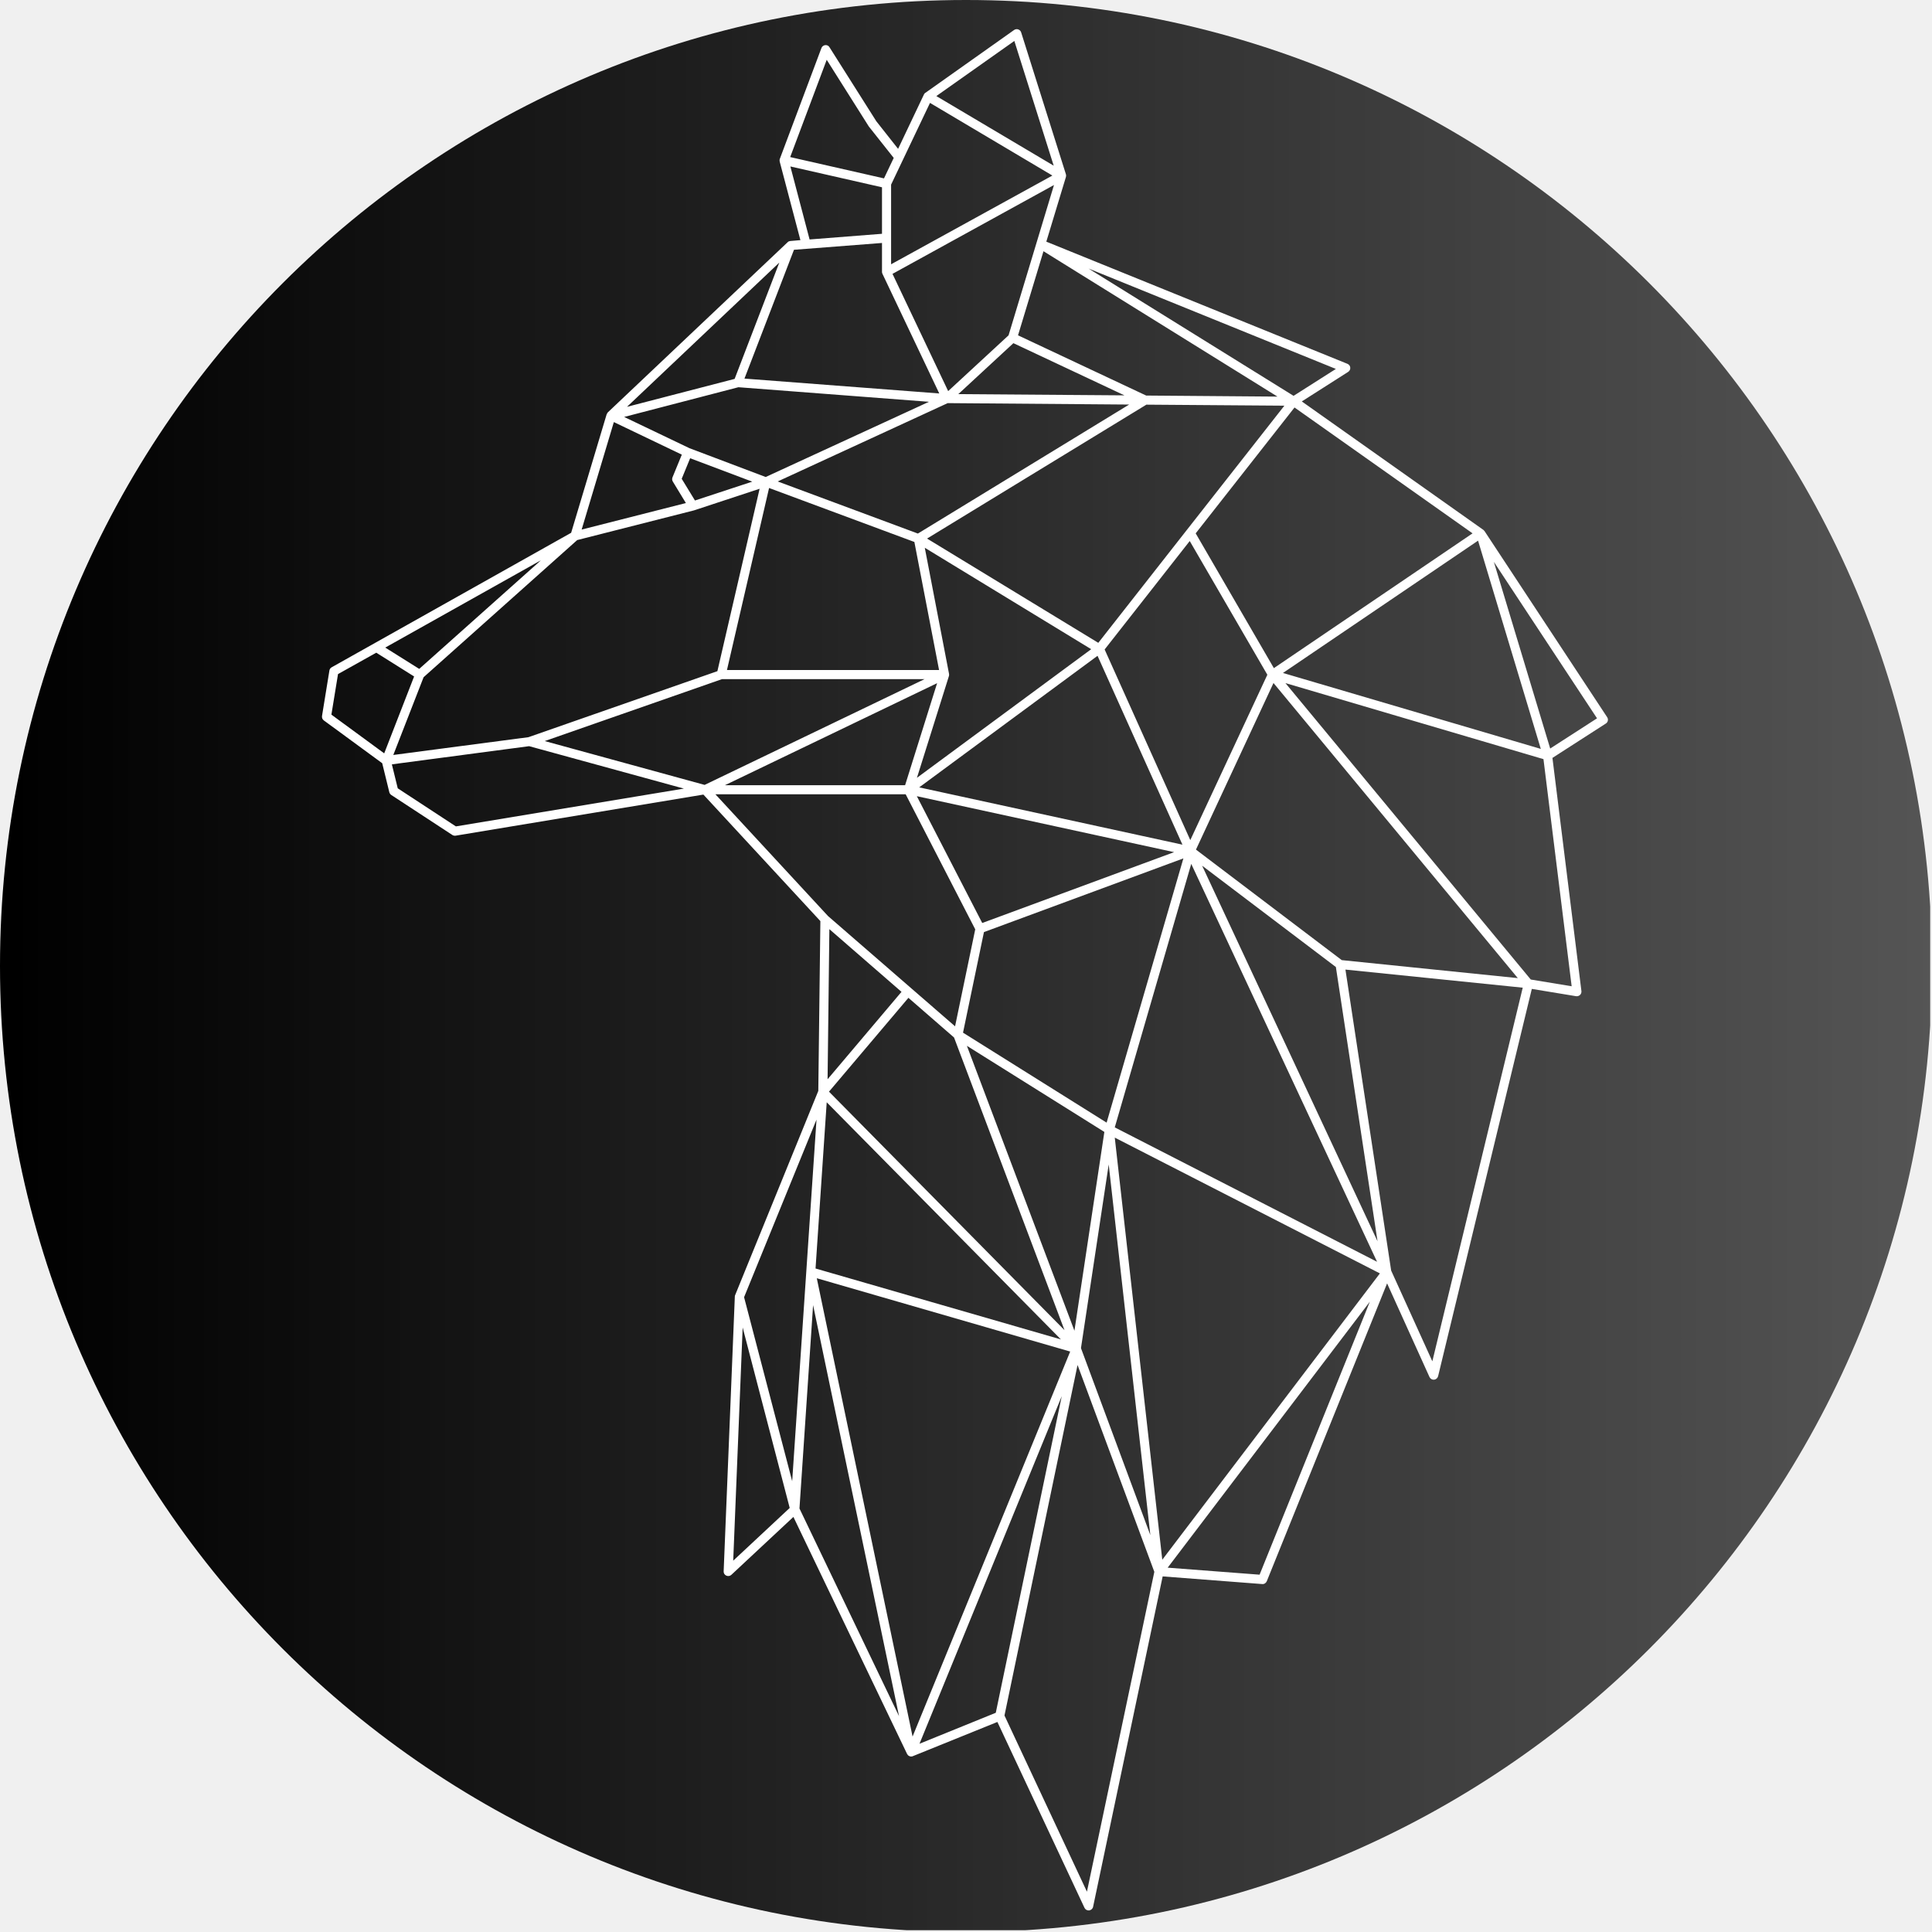
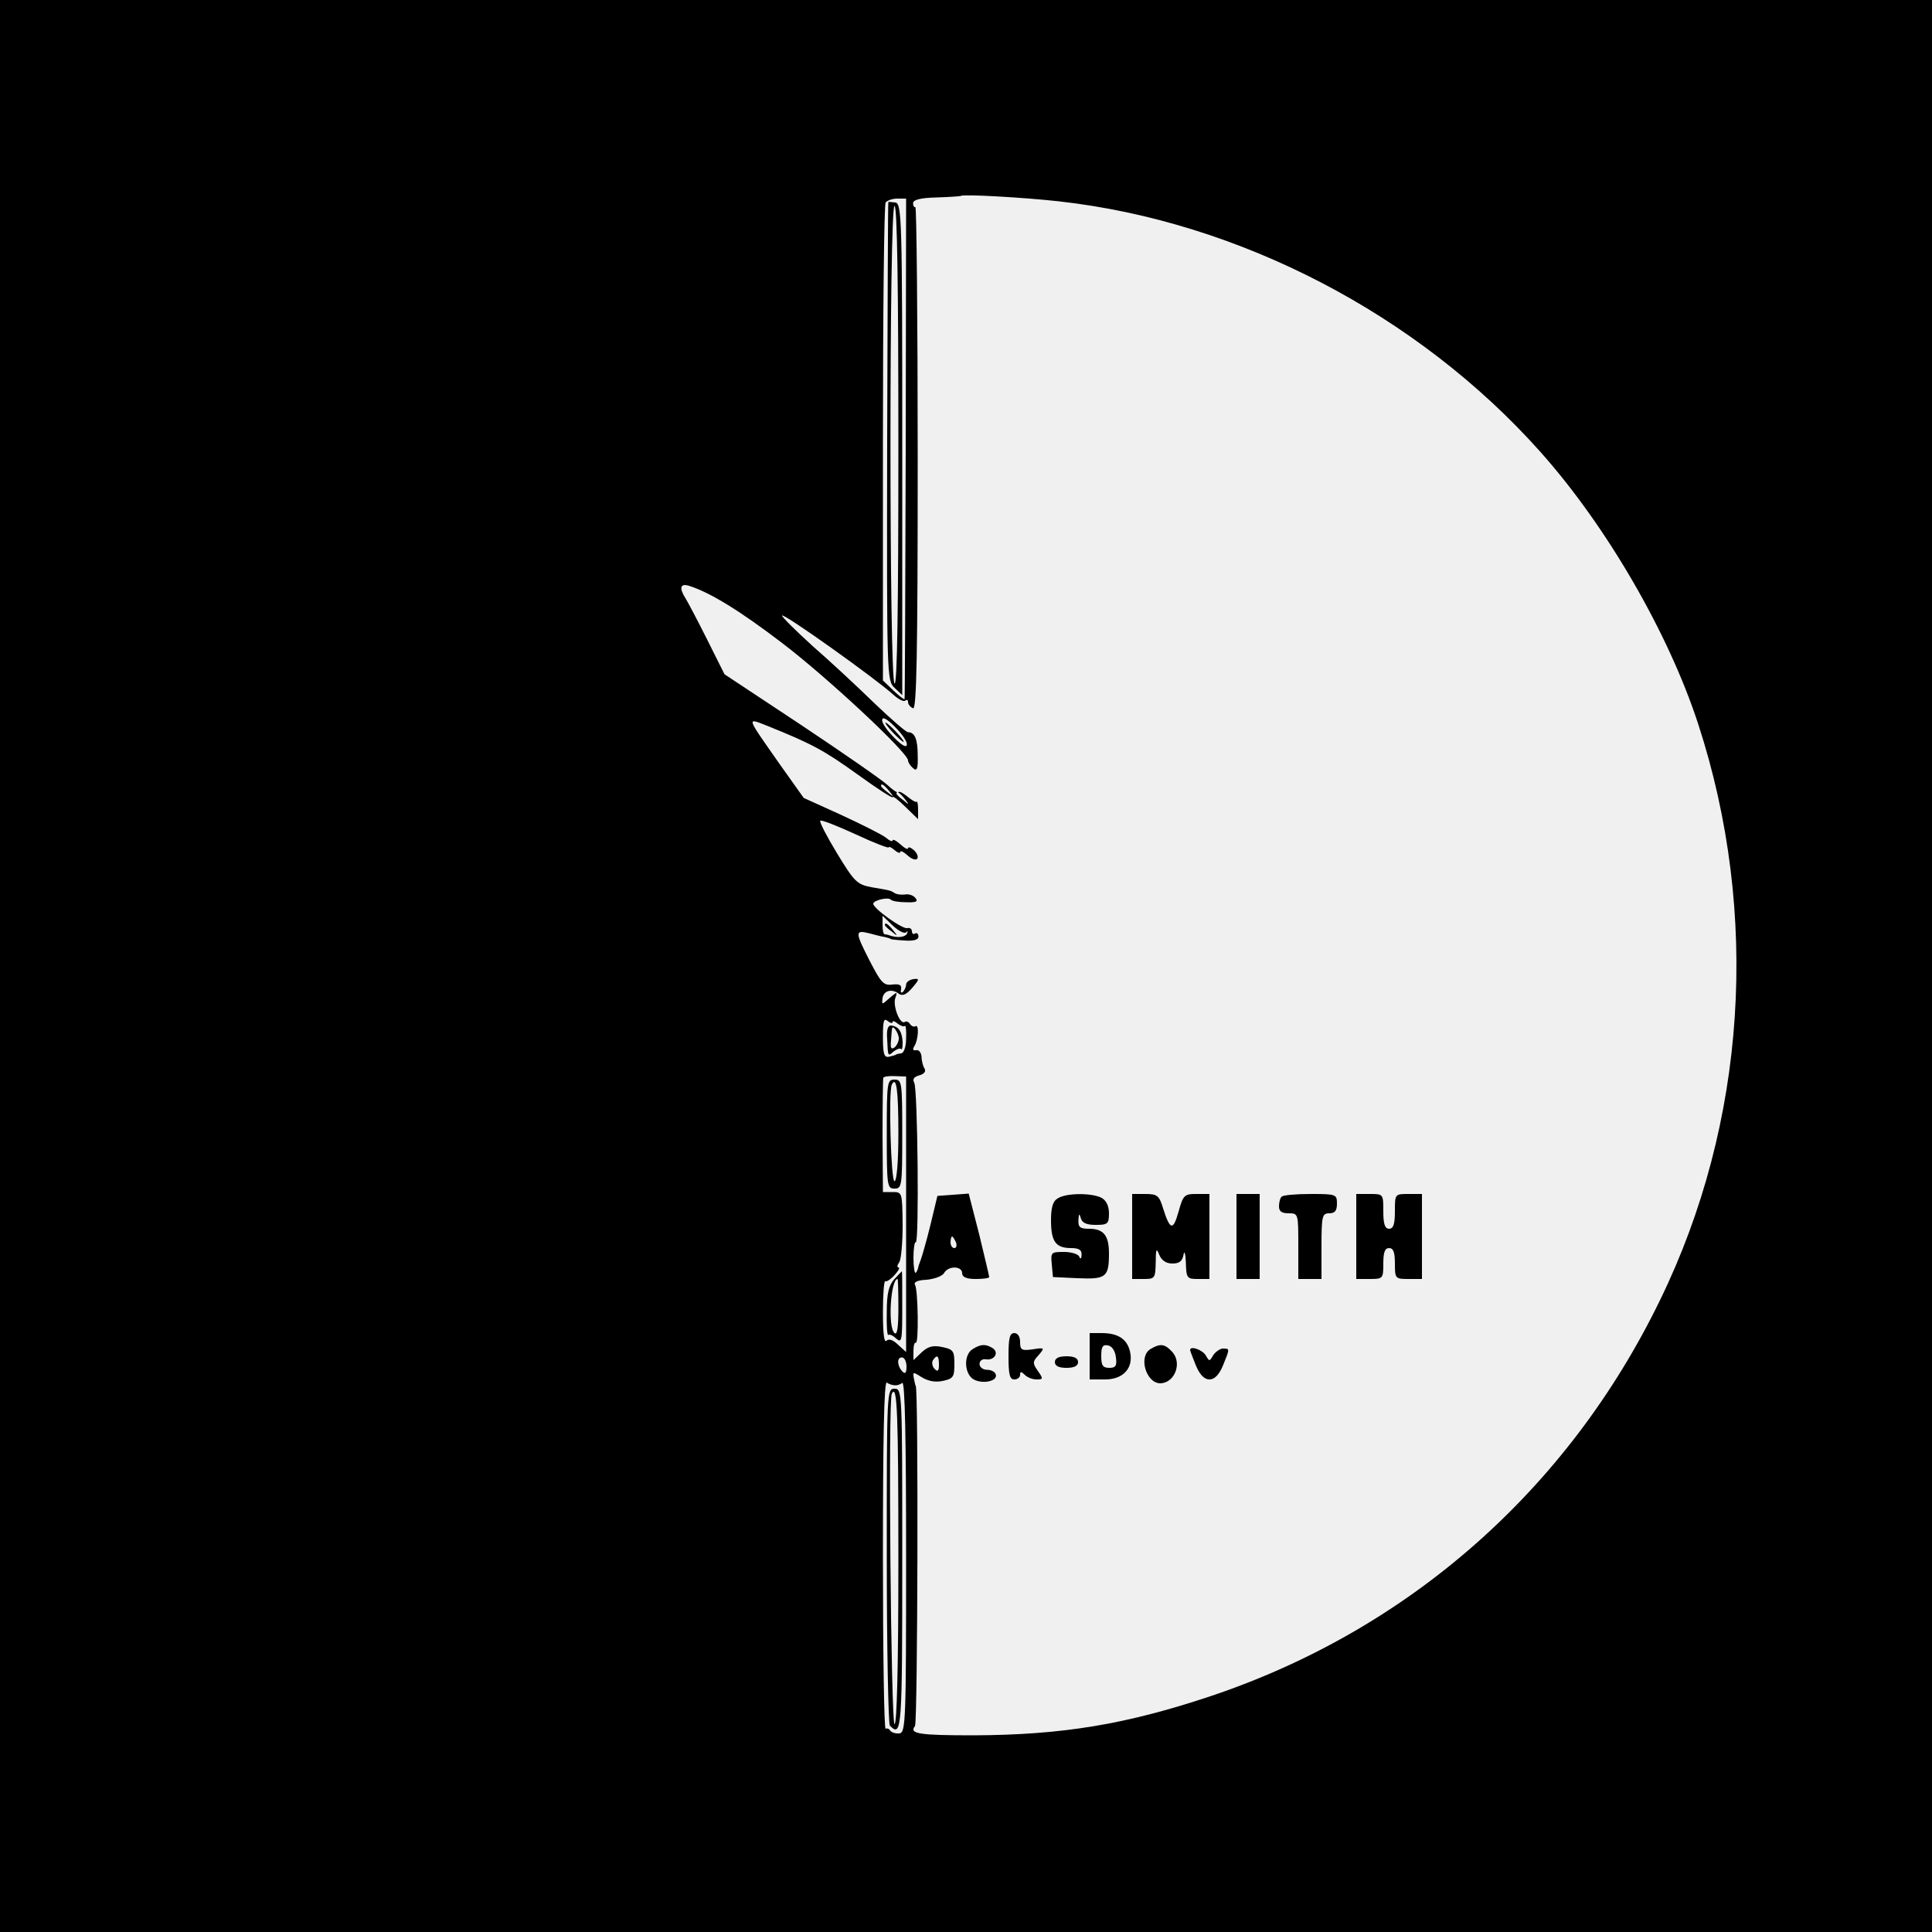
- <svg xmlns="http://www.w3.org/2000/svg" width="500" zoomAndPan="magnify" viewBox="0 0 375 375" height="500" preserveAspectRatio="xMidYMid meet" version="1.0">
-   <defs>
-     <clipPath id="ee4cc1dbf8">
-       <path d="M 0 0 L 374.648 0 L 374.648 374.648 L 0 374.648 Z M 0 0 " clip-rule="nonzero" />
-     </clipPath>
-     <clipPath id="42e2bbb845">
-       <path d="M 187.5 0 C 83.945 0 0 83.945 0 187.5 C 0 291.055 83.945 375 187.5 375 C 291.055 375 375 291.055 375 187.5 C 375 83.945 291.055 0 187.5 0 " clip-rule="nonzero" />
-     </clipPath>
-     <linearGradient x1="-0" gradientTransform="matrix(0.705555, 0, 0, 0.705555, 0.0000045, 0)" y1="0" x2="531" gradientUnits="userSpaceOnUse" y2="0" id="2e3ac0e788">
-       <stop stop-opacity="1" stop-color="rgb(0%, 0%, 0%)" offset="0" />
-       <stop stop-opacity="1" stop-color="rgb(0.13%, 0.13%, 0.13%)" offset="0.008" />
-       <stop stop-opacity="1" stop-color="rgb(0.389%, 0.389%, 0.389%)" offset="0.016" />
-       <stop stop-opacity="1" stop-color="rgb(0.648%, 0.648%, 0.648%)" offset="0.023" />
-       <stop stop-opacity="1" stop-color="rgb(0.909%, 0.909%, 0.909%)" offset="0.031" />
-       <stop stop-opacity="1" stop-color="rgb(1.169%, 1.169%, 1.169%)" offset="0.039" />
-       <stop stop-opacity="1" stop-color="rgb(1.428%, 1.428%, 1.428%)" offset="0.047" />
-       <stop stop-opacity="1" stop-color="rgb(1.689%, 1.689%, 1.689%)" offset="0.055" />
-       <stop stop-opacity="1" stop-color="rgb(1.949%, 1.949%, 1.949%)" offset="0.062" />
-       <stop stop-opacity="1" stop-color="rgb(2.208%, 2.208%, 2.208%)" offset="0.07" />
-       <stop stop-opacity="1" stop-color="rgb(2.469%, 2.469%, 2.469%)" offset="0.078" />
-       <stop stop-opacity="1" stop-color="rgb(2.728%, 2.728%, 2.728%)" offset="0.086" />
-       <stop stop-opacity="1" stop-color="rgb(2.988%, 2.988%, 2.988%)" offset="0.094" />
-       <stop stop-opacity="1" stop-color="rgb(3.249%, 3.249%, 3.249%)" offset="0.102" />
-       <stop stop-opacity="1" stop-color="rgb(3.508%, 3.508%, 3.508%)" offset="0.109" />
-       <stop stop-opacity="1" stop-color="rgb(3.767%, 3.767%, 3.767%)" offset="0.117" />
-       <stop stop-opacity="1" stop-color="rgb(4.028%, 4.028%, 4.028%)" offset="0.125" />
-       <stop stop-opacity="1" stop-color="rgb(4.288%, 4.288%, 4.288%)" offset="0.133" />
-       <stop stop-opacity="1" stop-color="rgb(4.547%, 4.547%, 4.547%)" offset="0.141" />
-       <stop stop-opacity="1" stop-color="rgb(4.808%, 4.808%, 4.808%)" offset="0.148" />
-       <stop stop-opacity="1" stop-color="rgb(5.067%, 5.067%, 5.067%)" offset="0.156" />
-       <stop stop-opacity="1" stop-color="rgb(5.327%, 5.327%, 5.327%)" offset="0.164" />
-       <stop stop-opacity="1" stop-color="rgb(5.588%, 5.588%, 5.588%)" offset="0.172" />
-       <stop stop-opacity="1" stop-color="rgb(5.847%, 5.847%, 5.847%)" offset="0.18" />
-       <stop stop-opacity="1" stop-color="rgb(6.107%, 6.107%, 6.107%)" offset="0.188" />
-       <stop stop-opacity="1" stop-color="rgb(6.367%, 6.367%, 6.367%)" offset="0.195" />
-       <stop stop-opacity="1" stop-color="rgb(6.627%, 6.627%, 6.627%)" offset="0.203" />
-       <stop stop-opacity="1" stop-color="rgb(6.886%, 6.886%, 6.886%)" offset="0.211" />
-       <stop stop-opacity="1" stop-color="rgb(7.147%, 7.147%, 7.147%)" offset="0.219" />
-       <stop stop-opacity="1" stop-color="rgb(7.407%, 7.407%, 7.407%)" offset="0.227" />
-       <stop stop-opacity="1" stop-color="rgb(7.666%, 7.666%, 7.666%)" offset="0.234" />
-       <stop stop-opacity="1" stop-color="rgb(7.927%, 7.927%, 7.927%)" offset="0.242" />
-       <stop stop-opacity="1" stop-color="rgb(8.186%, 8.186%, 8.186%)" offset="0.25" />
-       <stop stop-opacity="1" stop-color="rgb(8.446%, 8.446%, 8.446%)" offset="0.258" />
-       <stop stop-opacity="1" stop-color="rgb(8.707%, 8.707%, 8.707%)" offset="0.266" />
-       <stop stop-opacity="1" stop-color="rgb(8.966%, 8.966%, 8.966%)" offset="0.273" />
-       <stop stop-opacity="1" stop-color="rgb(9.225%, 9.225%, 9.225%)" offset="0.281" />
-       <stop stop-opacity="1" stop-color="rgb(9.486%, 9.486%, 9.486%)" offset="0.289" />
-       <stop stop-opacity="1" stop-color="rgb(9.746%, 9.746%, 9.746%)" offset="0.297" />
-       <stop stop-opacity="1" stop-color="rgb(10.005%, 10.005%, 10.005%)" offset="0.305" />
-       <stop stop-opacity="1" stop-color="rgb(10.266%, 10.266%, 10.266%)" offset="0.312" />
-       <stop stop-opacity="1" stop-color="rgb(10.526%, 10.526%, 10.526%)" offset="0.32" />
-       <stop stop-opacity="1" stop-color="rgb(10.785%, 10.785%, 10.785%)" offset="0.328" />
-       <stop stop-opacity="1" stop-color="rgb(11.046%, 11.046%, 11.046%)" offset="0.336" />
-       <stop stop-opacity="1" stop-color="rgb(11.305%, 11.305%, 11.305%)" offset="0.344" />
-       <stop stop-opacity="1" stop-color="rgb(11.565%, 11.565%, 11.565%)" offset="0.352" />
-       <stop stop-opacity="1" stop-color="rgb(11.826%, 11.826%, 11.826%)" offset="0.359" />
-       <stop stop-opacity="1" stop-color="rgb(12.085%, 12.085%, 12.085%)" offset="0.367" />
-       <stop stop-opacity="1" stop-color="rgb(12.346%, 12.346%, 12.346%)" offset="0.375" />
-       <stop stop-opacity="1" stop-color="rgb(12.605%, 12.605%, 12.605%)" offset="0.383" />
-       <stop stop-opacity="1" stop-color="rgb(12.865%, 12.865%, 12.865%)" offset="0.391" />
-       <stop stop-opacity="1" stop-color="rgb(13.126%, 13.126%, 13.126%)" offset="0.398" />
-       <stop stop-opacity="1" stop-color="rgb(13.385%, 13.385%, 13.385%)" offset="0.406" />
-       <stop stop-opacity="1" stop-color="rgb(13.644%, 13.644%, 13.644%)" offset="0.414" />
-       <stop stop-opacity="1" stop-color="rgb(13.905%, 13.905%, 13.905%)" offset="0.422" />
-       <stop stop-opacity="1" stop-color="rgb(14.165%, 14.165%, 14.165%)" offset="0.43" />
-       <stop stop-opacity="1" stop-color="rgb(14.424%, 14.424%, 14.424%)" offset="0.438" />
-       <stop stop-opacity="1" stop-color="rgb(14.685%, 14.685%, 14.685%)" offset="0.445" />
-       <stop stop-opacity="1" stop-color="rgb(14.944%, 14.944%, 14.944%)" offset="0.453" />
-       <stop stop-opacity="1" stop-color="rgb(15.204%, 15.204%, 15.204%)" offset="0.461" />
-       <stop stop-opacity="1" stop-color="rgb(15.465%, 15.465%, 15.465%)" offset="0.469" />
-       <stop stop-opacity="1" stop-color="rgb(15.724%, 15.724%, 15.724%)" offset="0.477" />
-       <stop stop-opacity="1" stop-color="rgb(15.984%, 15.984%, 15.984%)" offset="0.484" />
-       <stop stop-opacity="1" stop-color="rgb(16.245%, 16.245%, 16.245%)" offset="0.492" />
-       <stop stop-opacity="1" stop-color="rgb(16.504%, 16.504%, 16.504%)" offset="0.5" />
-       <stop stop-opacity="1" stop-color="rgb(16.763%, 16.763%, 16.763%)" offset="0.508" />
-       <stop stop-opacity="1" stop-color="rgb(17.024%, 17.024%, 17.024%)" offset="0.516" />
-       <stop stop-opacity="1" stop-color="rgb(17.284%, 17.284%, 17.284%)" offset="0.523" />
-       <stop stop-opacity="1" stop-color="rgb(17.543%, 17.543%, 17.543%)" offset="0.531" />
-       <stop stop-opacity="1" stop-color="rgb(17.804%, 17.804%, 17.804%)" offset="0.539" />
-       <stop stop-opacity="1" stop-color="rgb(18.063%, 18.063%, 18.063%)" offset="0.547" />
-       <stop stop-opacity="1" stop-color="rgb(18.323%, 18.323%, 18.323%)" offset="0.555" />
-       <stop stop-opacity="1" stop-color="rgb(18.584%, 18.584%, 18.584%)" offset="0.562" />
-       <stop stop-opacity="1" stop-color="rgb(18.843%, 18.843%, 18.843%)" offset="0.57" />
-       <stop stop-opacity="1" stop-color="rgb(19.102%, 19.102%, 19.102%)" offset="0.578" />
-       <stop stop-opacity="1" stop-color="rgb(19.363%, 19.363%, 19.363%)" offset="0.586" />
-       <stop stop-opacity="1" stop-color="rgb(19.623%, 19.623%, 19.623%)" offset="0.594" />
-       <stop stop-opacity="1" stop-color="rgb(19.882%, 19.882%, 19.882%)" offset="0.602" />
-       <stop stop-opacity="1" stop-color="rgb(20.143%, 20.143%, 20.143%)" offset="0.609" />
-       <stop stop-opacity="1" stop-color="rgb(20.403%, 20.403%, 20.403%)" offset="0.617" />
-       <stop stop-opacity="1" stop-color="rgb(20.662%, 20.662%, 20.662%)" offset="0.625" />
-       <stop stop-opacity="1" stop-color="rgb(20.923%, 20.923%, 20.923%)" offset="0.633" />
-       <stop stop-opacity="1" stop-color="rgb(21.182%, 21.182%, 21.182%)" offset="0.641" />
-       <stop stop-opacity="1" stop-color="rgb(21.442%, 21.442%, 21.442%)" offset="0.648" />
-       <stop stop-opacity="1" stop-color="rgb(21.703%, 21.703%, 21.703%)" offset="0.656" />
-       <stop stop-opacity="1" stop-color="rgb(21.962%, 21.962%, 21.962%)" offset="0.664" />
-       <stop stop-opacity="1" stop-color="rgb(22.221%, 22.221%, 22.221%)" offset="0.672" />
-       <stop stop-opacity="1" stop-color="rgb(22.482%, 22.482%, 22.482%)" offset="0.68" />
-       <stop stop-opacity="1" stop-color="rgb(22.742%, 22.742%, 22.742%)" offset="0.688" />
-       <stop stop-opacity="1" stop-color="rgb(23.001%, 23.001%, 23.001%)" offset="0.695" />
-       <stop stop-opacity="1" stop-color="rgb(23.262%, 23.262%, 23.262%)" offset="0.703" />
-       <stop stop-opacity="1" stop-color="rgb(23.521%, 23.521%, 23.521%)" offset="0.711" />
-       <stop stop-opacity="1" stop-color="rgb(23.781%, 23.781%, 23.781%)" offset="0.719" />
-       <stop stop-opacity="1" stop-color="rgb(24.042%, 24.042%, 24.042%)" offset="0.727" />
-       <stop stop-opacity="1" stop-color="rgb(24.301%, 24.301%, 24.301%)" offset="0.734" />
-       <stop stop-opacity="1" stop-color="rgb(24.562%, 24.562%, 24.562%)" offset="0.742" />
-       <stop stop-opacity="1" stop-color="rgb(24.821%, 24.821%, 24.821%)" offset="0.75" />
-       <stop stop-opacity="1" stop-color="rgb(25.081%, 25.081%, 25.081%)" offset="0.758" />
-       <stop stop-opacity="1" stop-color="rgb(25.342%, 25.342%, 25.342%)" offset="0.766" />
-       <stop stop-opacity="1" stop-color="rgb(25.601%, 25.601%, 25.601%)" offset="0.773" />
-       <stop stop-opacity="1" stop-color="rgb(25.861%, 25.861%, 25.861%)" offset="0.781" />
-       <stop stop-opacity="1" stop-color="rgb(26.122%, 26.122%, 26.122%)" offset="0.789" />
-       <stop stop-opacity="1" stop-color="rgb(26.381%, 26.381%, 26.381%)" offset="0.797" />
-       <stop stop-opacity="1" stop-color="rgb(26.64%, 26.64%, 26.64%)" offset="0.805" />
-       <stop stop-opacity="1" stop-color="rgb(26.901%, 26.901%, 26.901%)" offset="0.812" />
-       <stop stop-opacity="1" stop-color="rgb(27.161%, 27.161%, 27.161%)" offset="0.82" />
-       <stop stop-opacity="1" stop-color="rgb(27.42%, 27.42%, 27.42%)" offset="0.828" />
-       <stop stop-opacity="1" stop-color="rgb(27.681%, 27.681%, 27.681%)" offset="0.836" />
-       <stop stop-opacity="1" stop-color="rgb(27.94%, 27.94%, 27.94%)" offset="0.844" />
-       <stop stop-opacity="1" stop-color="rgb(28.2%, 28.2%, 28.2%)" offset="0.852" />
-       <stop stop-opacity="1" stop-color="rgb(28.461%, 28.461%, 28.461%)" offset="0.859" />
-       <stop stop-opacity="1" stop-color="rgb(28.72%, 28.72%, 28.72%)" offset="0.867" />
-       <stop stop-opacity="1" stop-color="rgb(28.979%, 28.979%, 28.979%)" offset="0.875" />
-       <stop stop-opacity="1" stop-color="rgb(29.24%, 29.24%, 29.24%)" offset="0.883" />
-       <stop stop-opacity="1" stop-color="rgb(29.5%, 29.5%, 29.5%)" offset="0.891" />
-       <stop stop-opacity="1" stop-color="rgb(29.759%, 29.759%, 29.759%)" offset="0.898" />
-       <stop stop-opacity="1" stop-color="rgb(30.02%, 30.02%, 30.02%)" offset="0.906" />
-       <stop stop-opacity="1" stop-color="rgb(30.28%, 30.28%, 30.28%)" offset="0.914" />
-       <stop stop-opacity="1" stop-color="rgb(30.539%, 30.539%, 30.539%)" offset="0.922" />
-       <stop stop-opacity="1" stop-color="rgb(30.8%, 30.8%, 30.8%)" offset="0.93" />
-       <stop stop-opacity="1" stop-color="rgb(31.059%, 31.059%, 31.059%)" offset="0.938" />
-       <stop stop-opacity="1" stop-color="rgb(31.319%, 31.319%, 31.319%)" offset="0.945" />
-       <stop stop-opacity="1" stop-color="rgb(31.58%, 31.58%, 31.58%)" offset="0.953" />
-       <stop stop-opacity="1" stop-color="rgb(31.839%, 31.839%, 31.839%)" offset="0.961" />
-       <stop stop-opacity="1" stop-color="rgb(32.098%, 32.098%, 32.098%)" offset="0.969" />
-       <stop stop-opacity="1" stop-color="rgb(32.359%, 32.359%, 32.359%)" offset="0.977" />
-       <stop stop-opacity="1" stop-color="rgb(32.619%, 32.619%, 32.619%)" offset="0.984" />
-       <stop stop-opacity="1" stop-color="rgb(32.878%, 32.878%, 32.878%)" offset="0.992" />
-       <stop stop-opacity="1" stop-color="rgb(33.139%, 33.139%, 33.139%)" offset="1" />
-     </linearGradient>
-     <clipPath id="4a31019e7b">
-       <path d="M 62.484 5.672 L 312.098 5.672 L 312.098 370.812 L 62.484 370.812 Z M 62.484 5.672 " clip-rule="nonzero" />
-     </clipPath>
-   </defs>
-   <g clip-path="url(#ee4cc1dbf8)">
-     <g clip-path="url(#42e2bbb845)">
-       <path fill="url(#2e3ac0e788)" d="M 0 0 L 0 374.648 L 374.648 374.648 L 374.648 0 Z M 0 0 " fill-rule="nonzero" />
-     </g>
-   </g>
-   <g clip-path="url(#4a31019e7b)">
-     <path fill="#ffffff" d="M 300.891 145.289 L 289.957 109.059 L 309.984 139.426 Z M 305.059 191.434 L 297.121 190.125 L 249.5 132.586 L 299.586 147.348 Z M 278.016 264.23 L 270.023 246.617 L 261.148 188.195 L 295.562 191.707 Z M 244.484 305.645 L 226.645 304.285 L 265.891 252.648 Z M 210.973 367.176 L 194.969 332.98 L 209.152 264.945 L 224.055 305.094 Z M 144.152 257.668 L 153.281 292.688 L 142.316 302.926 Z M 138.859 154.168 L 175.789 154.168 L 189.293 180.383 L 185.379 199.207 L 160.723 177.809 Z M 77.203 153.012 L 76.062 148.359 L 102.703 144.832 L 132.742 153.066 L 88.484 160.402 Z M 65.609 130.84 L 73.031 126.688 L 80.379 131.301 L 74.574 146.227 L 64.324 138.711 Z M 153.41 32.309 L 171.195 36.352 L 171.195 45.379 L 157.141 46.48 Z M 160.465 11.609 L 168.625 24.531 C 168.645 24.551 168.66 24.57 168.68 24.605 L 173.473 30.652 L 171.582 34.625 L 153.375 30.488 Z M 196.883 7.949 L 204.523 32.16 L 181.742 18.648 Z M 251.082 76.832 L 211.285 52.125 L 259.293 71.609 Z M 285.824 103.523 L 247.258 129.684 L 232.082 103.523 L 251.266 79.094 Z M 286.891 104.941 L 299.07 145.363 L 249.023 130.621 Z M 260.434 186.359 L 232.137 164.906 L 247.184 132.57 L 294.605 189.852 Z M 233.332 168.031 L 259.293 187.699 L 267.379 240.938 Z M 215.199 226.027 L 223.281 297.961 L 209.816 261.672 Z M 208.547 258.293 L 187.676 202.996 L 214.355 219.707 Z M 157.82 253.328 L 174.504 333.109 L 155.176 292.797 Z M 156.5 246.82 L 153.762 287.5 L 144.426 251.785 L 158.484 217.316 Z M 207.723 262.336 L 177.129 337.062 L 158.539 248.105 Z M 205.922 259.98 L 158.297 246.215 L 160.465 213.953 Z M 185.18 201.379 L 206.617 258.18 L 160.906 211.891 L 176.324 193.676 Z M 231.219 167.68 L 267.285 244.91 L 216.375 218.824 Z M 190.984 180.918 L 229.695 166.613 L 214.793 217.902 L 186.922 200.441 Z M 227.895 165.402 L 190.652 179.152 L 177.957 154.539 Z M 213.031 127.293 L 229.512 163.949 L 178.418 152.828 Z M 140.148 131.816 L 179.465 131.816 L 136.766 152.348 L 105.734 143.84 Z M 82.219 131.449 L 112.035 104.828 L 134.727 99.059 C 134.746 99.059 134.746 99.039 134.762 99.039 C 134.762 99.039 134.781 99.039 134.781 99.039 L 147.441 94.867 L 139.246 130.273 L 102.574 143.086 L 76.34 146.539 Z M 81.371 129.832 L 74.777 125.695 L 105 108.746 Z M 142.59 73.543 L 121.699 78.965 L 151.262 50.969 Z M 195.762 65.086 L 184.039 75.914 L 173.234 53.156 L 204.578 35.91 Z M 222.473 76.777 L 197.598 65.086 L 202.539 48.762 L 247.957 76.98 Z M 184.188 131.211 C 184.203 131.172 184.203 131.137 184.203 131.098 C 184.203 131.082 184.223 131.062 184.223 131.023 C 184.223 130.953 184.223 130.859 184.203 130.77 L 179.5 106.32 L 211.801 126.008 L 177.977 150.973 Z M 177.48 105.195 L 182.273 130.051 L 141.102 130.051 L 149.277 94.719 Z M 178.16 103.562 L 150.949 93.449 L 183.945 78.246 L 219.168 78.523 Z M 196.699 66.609 L 218.25 76.738 L 186.004 76.5 Z M 133.828 86.996 L 121.148 80.93 L 143.324 75.16 L 180.309 77.988 L 148.617 92.586 Z M 134.891 97.145 L 132.32 92.934 L 133.957 88.945 L 146.008 93.488 Z M 230.32 102.918 L 213.18 124.773 L 179.941 104.535 L 222.512 78.543 L 249.297 78.742 Z M 231.035 163.066 L 214.41 126.062 L 230.926 105.012 L 245.992 130.969 Z M 180.512 19.973 L 204.266 34.074 L 172.961 51.297 L 172.961 35.836 Z M 171.195 47.16 L 171.195 52.785 C 171.195 52.785 171.195 52.805 171.195 52.824 C 171.195 52.859 171.195 52.898 171.215 52.934 C 171.215 52.953 171.215 52.988 171.234 53.008 C 171.234 53.043 171.25 53.082 171.27 53.117 C 171.27 53.117 171.27 53.137 171.289 53.156 L 182.312 76.371 L 144.5 73.484 L 154.109 48.484 Z M 119.148 81.926 L 132.34 88.246 L 130.52 92.68 C 130.426 92.934 130.445 93.23 130.594 93.469 L 133.129 97.641 L 112.898 102.789 Z M 140.715 152.406 L 181.891 132.605 L 175.68 152.406 Z M 160.98 180.348 L 174.98 192.516 L 160.633 209.484 Z M 193.281 332.449 L 178.473 338.461 L 206.086 270.992 Z M 216.375 220.809 L 267.836 247.168 L 225.598 302.742 Z M 311.949 139.207 L 288.121 103.047 C 288.102 103.047 288.102 103.027 288.082 103.027 C 288.047 102.953 287.973 102.898 287.918 102.844 C 287.898 102.844 287.898 102.824 287.883 102.824 L 252.68 77.918 L 261.68 72.18 C 261.957 71.996 262.121 71.684 262.086 71.355 C 262.066 71.023 261.848 70.746 261.535 70.617 L 203.09 46.906 L 206.895 34.348 C 206.914 34.273 206.93 34.203 206.93 34.109 C 206.93 34.074 206.93 34.055 206.93 34.035 C 206.914 33.98 206.914 33.906 206.895 33.852 C 206.895 33.852 206.895 33.832 206.895 33.832 L 198.203 6.277 C 198.113 6.004 197.91 5.801 197.633 5.707 C 197.379 5.617 197.082 5.652 196.844 5.816 L 179.629 18.008 C 179.609 18.008 179.609 18.008 179.609 18.008 C 179.555 18.043 179.52 18.098 179.465 18.137 C 179.445 18.152 179.445 18.172 179.426 18.191 C 179.41 18.207 179.391 18.246 179.371 18.262 C 179.355 18.281 179.355 18.301 179.355 18.32 C 179.355 18.32 179.336 18.336 179.336 18.336 L 174.32 28.891 L 170.094 23.539 L 161 9.164 C 160.836 8.871 160.504 8.723 160.172 8.758 C 159.844 8.797 159.547 9.016 159.438 9.328 L 151.371 30.82 C 151.371 30.836 151.371 30.836 151.355 30.855 C 151.355 30.875 151.336 30.91 151.336 30.93 C 151.316 30.984 151.316 31.02 151.316 31.059 C 151.316 31.078 151.316 31.078 151.316 31.094 C 151.316 31.168 151.316 31.262 151.336 31.332 C 151.336 31.332 151.336 31.352 151.336 31.352 L 155.359 46.609 L 153.41 46.777 C 153.41 46.777 153.395 46.777 153.395 46.777 C 153.211 46.793 153.027 46.867 152.898 46.996 C 152.898 46.996 152.879 46.996 152.879 47.016 L 117.988 80.031 C 117.988 80.051 117.973 80.066 117.953 80.086 C 117.934 80.105 117.914 80.121 117.898 80.141 C 117.879 80.195 117.844 80.234 117.824 80.289 C 117.805 80.324 117.789 80.344 117.789 80.363 C 117.77 80.379 117.77 80.398 117.75 80.418 L 110.859 103.414 L 64.379 129.52 C 64.141 129.645 63.973 129.887 63.938 130.145 L 62.504 138.965 C 62.449 139.297 62.578 139.629 62.852 139.832 L 74.188 148.141 L 75.566 153.766 C 75.621 153.984 75.75 154.168 75.934 154.297 L 87.805 162.074 C 87.988 162.184 88.227 162.238 88.445 162.203 L 136.527 154.227 L 159.234 178.785 L 158.832 211.746 L 142.684 251.398 C 142.645 251.488 142.629 251.562 142.629 251.656 C 142.629 251.672 142.629 251.672 142.629 251.691 L 140.461 305.004 C 140.441 305.352 140.645 305.684 140.973 305.828 C 141.305 305.977 141.672 305.922 141.945 305.684 L 154 294.434 L 176.066 340.445 C 176.066 340.465 176.082 340.465 176.082 340.48 C 176.102 340.5 176.102 340.52 176.121 340.52 C 176.156 340.594 176.211 340.664 176.266 340.723 C 176.266 340.723 176.285 340.723 176.285 340.723 C 176.34 340.777 176.414 340.812 176.488 340.848 C 176.488 340.848 176.508 340.867 176.523 340.867 C 176.598 340.906 176.672 340.922 176.746 340.922 C 176.762 340.922 176.762 340.941 176.781 340.941 C 176.801 340.941 176.836 340.941 176.855 340.941 C 176.93 340.941 177.004 340.922 177.094 340.906 C 177.113 340.906 177.129 340.906 177.148 340.887 C 177.148 340.887 177.168 340.887 177.188 340.867 L 193.594 334.23 L 210.496 370.301 C 210.641 370.613 210.953 370.812 211.305 370.812 C 211.34 370.812 211.379 370.812 211.395 370.812 C 211.781 370.758 212.094 370.484 212.168 370.117 L 225.672 305.977 L 245 307.465 C 245.387 307.504 245.734 307.262 245.883 306.914 L 269.234 249.102 L 277.465 267.281 C 277.629 267.629 277.977 267.832 278.363 267.797 C 278.73 267.758 279.043 267.484 279.137 267.113 L 297.324 191.945 L 305.922 193.363 C 306.199 193.398 306.473 193.309 306.676 193.125 C 306.879 192.938 306.988 192.645 306.953 192.371 L 301.328 147.109 L 311.691 140.438 C 311.895 140.309 312.039 140.105 312.078 139.867 C 312.133 139.648 312.078 139.406 311.949 139.207 " fill-opacity="1" fill-rule="nonzero" />
+ <svg xmlns="http://www.w3.org/2000/svg" version="1.0" width="500pt" height="500pt" viewBox="0 0 500 500" preserveAspectRatio="xMidYMid meet">
+   <g transform="translate(0,500) scale(0.1,-0.1)" fill="#000000" stroke="none">
+     <path d="M0 2500 l0 -2500 2500 0 2500 0 0 2500 0 2500 -2500 0 -2500 0 0 -2500z m2740 1979 c467 -52 930 -293 1247 -649 171 -192 331 -468 408 -704 160 -491 125 -1032 -99 -1491 -238 -490 -650 -853 -1164 -1025 -219 -73 -383 -100 -612 -101 -142 0 -168 4 -152 24 7 10 9 871 2 880 -1 1 -3 10 -5 20 -3 17 -2 17 20 3 16 -10 35 -14 54 -10 28 6 31 10 31 44 0 34 -3 38 -32 44 -24 5 -37 1 -53 -14 l-21 -20 0 24 c0 14 3 23 6 21 8 -5 6 138 -2 150 -4 7 7 12 30 13 20 2 40 9 45 17 11 20 47 19 47 0 0 -10 11 -15 35 -15 19 0 35 2 35 5 0 3 -12 53 -26 111 l-27 105 -40 -3 -41 -3 -18 -75 c-10 -41 -22 -82 -25 -90 -3 -8 -7 -18 -7 -22 -1 -3 -3 -9 -6 -12 -3 -3 -6 15 -6 39 0 24 3 42 6 40 9 -5 5 399 -4 413 -5 9 -1 15 13 19 12 3 18 10 14 17 -4 6 -8 20 -8 31 -1 11 -7 19 -14 17 -8 -1 -10 2 -5 10 11 17 13 59 3 52 -4 -2 -10 0 -14 6 -4 6 -10 8 -14 5 -12 -7 -31 42 -24 62 6 17 5 17 -15 0 -20 -18 -20 -18 -18 0 3 19 23 25 41 12 12 -9 23 -2 43 23 11 14 11 16 -5 14 -10 -2 -18 -8 -18 -14 0 -6 -4 -14 -8 -19 -5 -4 -7 -1 -5 7 2 11 -4 14 -23 12 -22 -3 -29 5 -57 59 -39 76 -40 83 -4 74 15 -4 34 -9 42 -10 8 -2 15 -4 15 -5 0 -1 16 -3 36 -4 23 -2 36 2 36 10 0 7 -4 11 -9 8 -4 -3 -8 0 -8 6 0 6 -6 10 -12 8 -13 -3 -88 51 -88 63 0 9 38 18 45 11 3 -4 21 -7 40 -7 26 -1 32 2 24 11 -5 7 -18 11 -27 9 -9 -1 -21 0 -27 4 -12 7 -8 6 -60 15 -37 7 -44 14 -89 88 -26 43 -46 81 -43 84 2 3 43 -13 91 -35 47 -22 86 -37 86 -34 0 3 7 0 15 -7 8 -7 15 -9 15 -5 0 5 9 0 19 -9 11 -10 22 -13 25 -8 3 5 -1 15 -9 22 -8 7 -15 9 -15 5 0 -5 -9 0 -20 10 -11 10 -20 14 -20 10 0 -4 -8 -1 -17 7 -10 8 -62 34 -116 59 l-97 44 -64 90 c-86 123 -85 118 -29 96 112 -45 146 -63 232 -125 50 -36 91 -63 91 -59 0 4 15 -7 33 -25 l33 -32 0 25 c0 13 -2 23 -4 20 -2 -2 -12 4 -23 13 -11 9 -21 15 -24 12 -2 -3 -15 6 -29 19 -14 13 -115 83 -223 155 l-198 131 -45 90 c-25 50 -50 97 -55 105 -18 28 -15 41 8 34 54 -17 131 -64 241 -148 117 -89 326 -284 326 -304 0 -5 6 -14 13 -20 10 -9 13 -2 12 33 0 43 -8 60 -25 60 -5 0 -44 34 -87 75 -43 42 -115 109 -161 149 -45 41 -80 76 -78 78 5 6 243 -164 287 -204 14 -13 28 -20 32 -16 4 3 7 2 7 -4 0 -6 6 -13 13 -16 9 -3 12 130 12 648 0 359 -3 651 -6 649 -3 -1 -6 3 -6 10 0 9 19 14 61 15 33 1 61 3 63 4 4 5 164 -4 253 -14z m-396 -638 c-1 -356 -2 -648 -3 -650 0 -3 -13 7 -29 22 l-27 26 0 613 c0 337 3 618 7 624 4 5 17 10 30 10 l23 0 -1 -645z m3 -767 c0 -10 -11 -5 -32 16 -17 17 -32 37 -32 46 0 10 11 5 32 -16 17 -17 32 -37 32 -46z m-46 -121 c13 -16 12 -17 -3 -4 -10 7 -18 15 -18 17 0 8 8 3 21 -13z m40 -20 c13 -16 12 -17 -3 -4 -10 7 -18 15 -18 17 0 8 8 3 21 -13z m4 -346 c4 5 5 3 2 -4 -6 -9 -26 -11 -47 -3 -3 1 -7 2 -10 2 -4 0 -6 10 -6 24 l0 24 26 -25 c15 -14 30 -22 35 -18z m-35 -232 c0 4 6 2 13 -4 8 -6 16 -9 19 -6 2 3 4 -12 3 -33 0 -21 -6 -38 -13 -38 -7 -1 -13 -2 -14 -4 -2 -1 -10 -3 -18 -5 -12 -2 -15 8 -15 51 0 41 2 50 12 42 7 -6 13 -7 13 -3z m35 -497 l0 -357 -21 19 c-13 13 -24 16 -30 10 -6 -6 -9 21 -9 74 0 47 3 83 6 80 3 -2 14 5 24 16 10 11 15 20 10 20 -4 0 -3 6 2 13 5 6 9 50 9 97 -1 84 -1 85 -26 85 l-25 0 -1 145 c0 80 1 148 2 151 2 3 16 5 31 4 l28 -1 0 -356z m129 -73 c3 -8 1 -15 -4 -15 -6 0 -10 7 -10 15 0 8 2 15 4 15 2 0 6 -7 10 -15z m-128 -322 c0 -15 -3 -20 -10 -13 -14 14 -16 37 -2 37 7 0 12 -11 12 -24z m84 5 c0 -16 -3 -19 -11 -11 -6 6 -8 16 -5 22 11 17 16 13 16 -11z m-115 -53 c6 -1 15 2 20 6 7 5 10 -145 10 -448 0 -426 -1 -456 -17 -459 -10 -1 -20 2 -24 7 -3 5 -8 7 -12 5 -4 -2 -7 200 -7 449 0 301 3 451 10 447 5 -4 15 -7 20 -7z" />
+     <path d="M2738 1899 c-13 -7 -18 -23 -18 -57 0 -55 12 -72 52 -72 20 0 28 -5 27 -17 0 -11 -3 -13 -6 -5 -2 6 -20 12 -39 12 -34 0 -35 -1 -32 -32 l3 -33 64 -3 c73 -3 81 2 81 64 0 47 -14 64 -52 64 -23 0 -28 4 -27 23 1 16 2 18 6 5 3 -13 15 -18 39 -18 31 0 34 3 34 30 0 19 -7 33 -19 40 -25 13 -91 13 -113 -1z" />
+     <path d="M2930 1800 l0 -110 30 0 c29 0 30 2 31 43 0 35 2 38 9 20 6 -15 18 -23 34 -23 18 0 26 6 29 23 2 12 5 3 6 -20 1 -41 3 -43 31 -43 l30 0 0 110 0 110 -34 0 c-31 0 -34 -3 -46 -46 -14 -50 -22 -48 -40 9 -10 33 -15 37 -46 37 l-34 0 0 -110z" />
+     <path d="M3200 1800 l0 -110 30 0 30 0 0 110 0 110 -30 0 -30 0 0 -110z" />
+     <path d="M3317 1903 c-4 -3 -7 -15 -7 -25 0 -13 7 -18 25 -18 25 0 25 -1 25 -85 l0 -85 30 0 30 0 0 85 c0 78 2 85 20 85 15 0 20 7 20 25 0 24 -2 25 -68 25 -38 0 -72 -3 -75 -7z" />
+     <path d="M3510 1800 l0 -110 35 0 c34 0 35 1 35 40 0 29 4 40 15 40 11 0 15 -11 15 -40 0 -39 1 -40 35 -40 l35 0 0 110 0 110 -35 0 c-35 0 -35 0 -35 -45 0 -33 -4 -45 -15 -45 -11 0 -15 12 -15 45 0 45 0 45 -35 45 l-35 0 0 -110z" />
+     <path d="M2610 1490 c0 -47 3 -60 15 -60 8 0 15 5 15 12 0 9 3 9 12 0 7 -7 20 -12 31 -12 17 0 17 2 3 22 -14 20 -14 24 2 41 16 19 16 20 -15 15 -29 -4 -33 -2 -33 19 0 14 -6 23 -15 23 -12 0 -15 -13 -15 -60z" />
+     <path d="M2820 1490 l0 -60 40 0 c48 0 75 31 64 74 -8 31 -31 46 -73 46 l-31 0 0 -60z m68 -3 c3 -22 -1 -27 -17 -27 -17 0 -21 6 -21 31 0 24 4 30 18 27 10 -2 18 -14 20 -31z" />
+     <path d="M2518 1509 c-25 -14 -23 -65 2 -79 24 -13 63 -4 57 13 -2 7 -12 12 -23 12 -10 0 -19 7 -19 15 0 8 7 14 17 12 22 -3 34 18 17 29 -18 11 -30 11 -51 -2z" />
+     <path d="M2978 1509 c-33 -19 -12 -89 25 -89 37 1 57 52 31 81 -19 21 -31 23 -56 8z" />
+     <path d="M3080 1506 c0 -2 7 -20 15 -40 10 -24 22 -36 35 -36 13 0 25 12 35 36 18 44 18 44 0 44 -7 0 -19 -8 -25 -17 -10 -17 -10 -17 -20 0 -9 14 -40 25 -40 13z" />
+     <path d="M2730 1475 c0 -10 10 -15 30 -15 20 0 30 5 30 15 0 10 -10 15 -30 15 -20 0 -30 -5 -30 -15z" />
+     <path d="M2299 4477 c-1 -1 -2 -280 -3 -620 -1 -607 -1 -618 19 -637 l20 -19 0 636 c0 598 -1 636 -18 639 -9 1 -18 2 -18 1z m26 -633 c0 -415 -3 -620 -10 -613 -14 14 -14 1236 0 1236 7 0 10 -212 10 -623z" />
+     <path d="M2310 3105 c13 -14 26 -25 28 -25 3 0 -5 11 -18 25 -13 14 -26 25 -28 25 -3 0 5 -11 18 -25z" />
+     <path d="M2290 2606 c0 -2 8 -10 18 -17 15 -13 16 -12 3 4 -13 16 -21 21 -21 13z" />
+     <path d="M2296 2311 c2 -47 2 -45 17 -32 8 6 16 9 19 6 3 -3 4 6 4 19 -2 27 -10 39 -29 42 -9 1 -13 -10 -11 -35z m30 4 c1 -8 -4 -19 -10 -25 -10 -7 -12 -3 -10 18 1 15 2 29 3 31 2 8 15 -10 17 -24z" />
+     <path d="M2295 2065 c0 -135 1 -141 20 -141 19 0 20 6 20 141 0 135 -1 141 -20 141 -19 0 -20 -6 -20 -141z m30 3 c0 -73 -4 -124 -10 -125 -9 -3 -16 232 -7 250 12 24 17 -16 17 -125z" />
+     <path d="M2314 1689 c-14 -16 -19 -37 -19 -84 -1 -35 1 -62 4 -60 2 3 12 -1 20 -9 15 -13 16 -6 16 80 0 52 0 94 -1 94 0 0 -9 -9 -20 -21z m11 -73 c0 -52 -3 -72 -10 -66 -18 15 -10 140 8 140 1 0 2 -33 2 -74z" />
+     <path d="M2295 974 c0 -238 4 -436 8 -440 31 -31 32 -12 32 430 0 436 0 442 -20 442 -20 0 -20 -6 -20 -432z m30 -11 c0 -279 -4 -427 -10 -425 -9 2 -17 836 -7 855 14 28 17 -50 17 -430z" />
  </g>
</svg>
